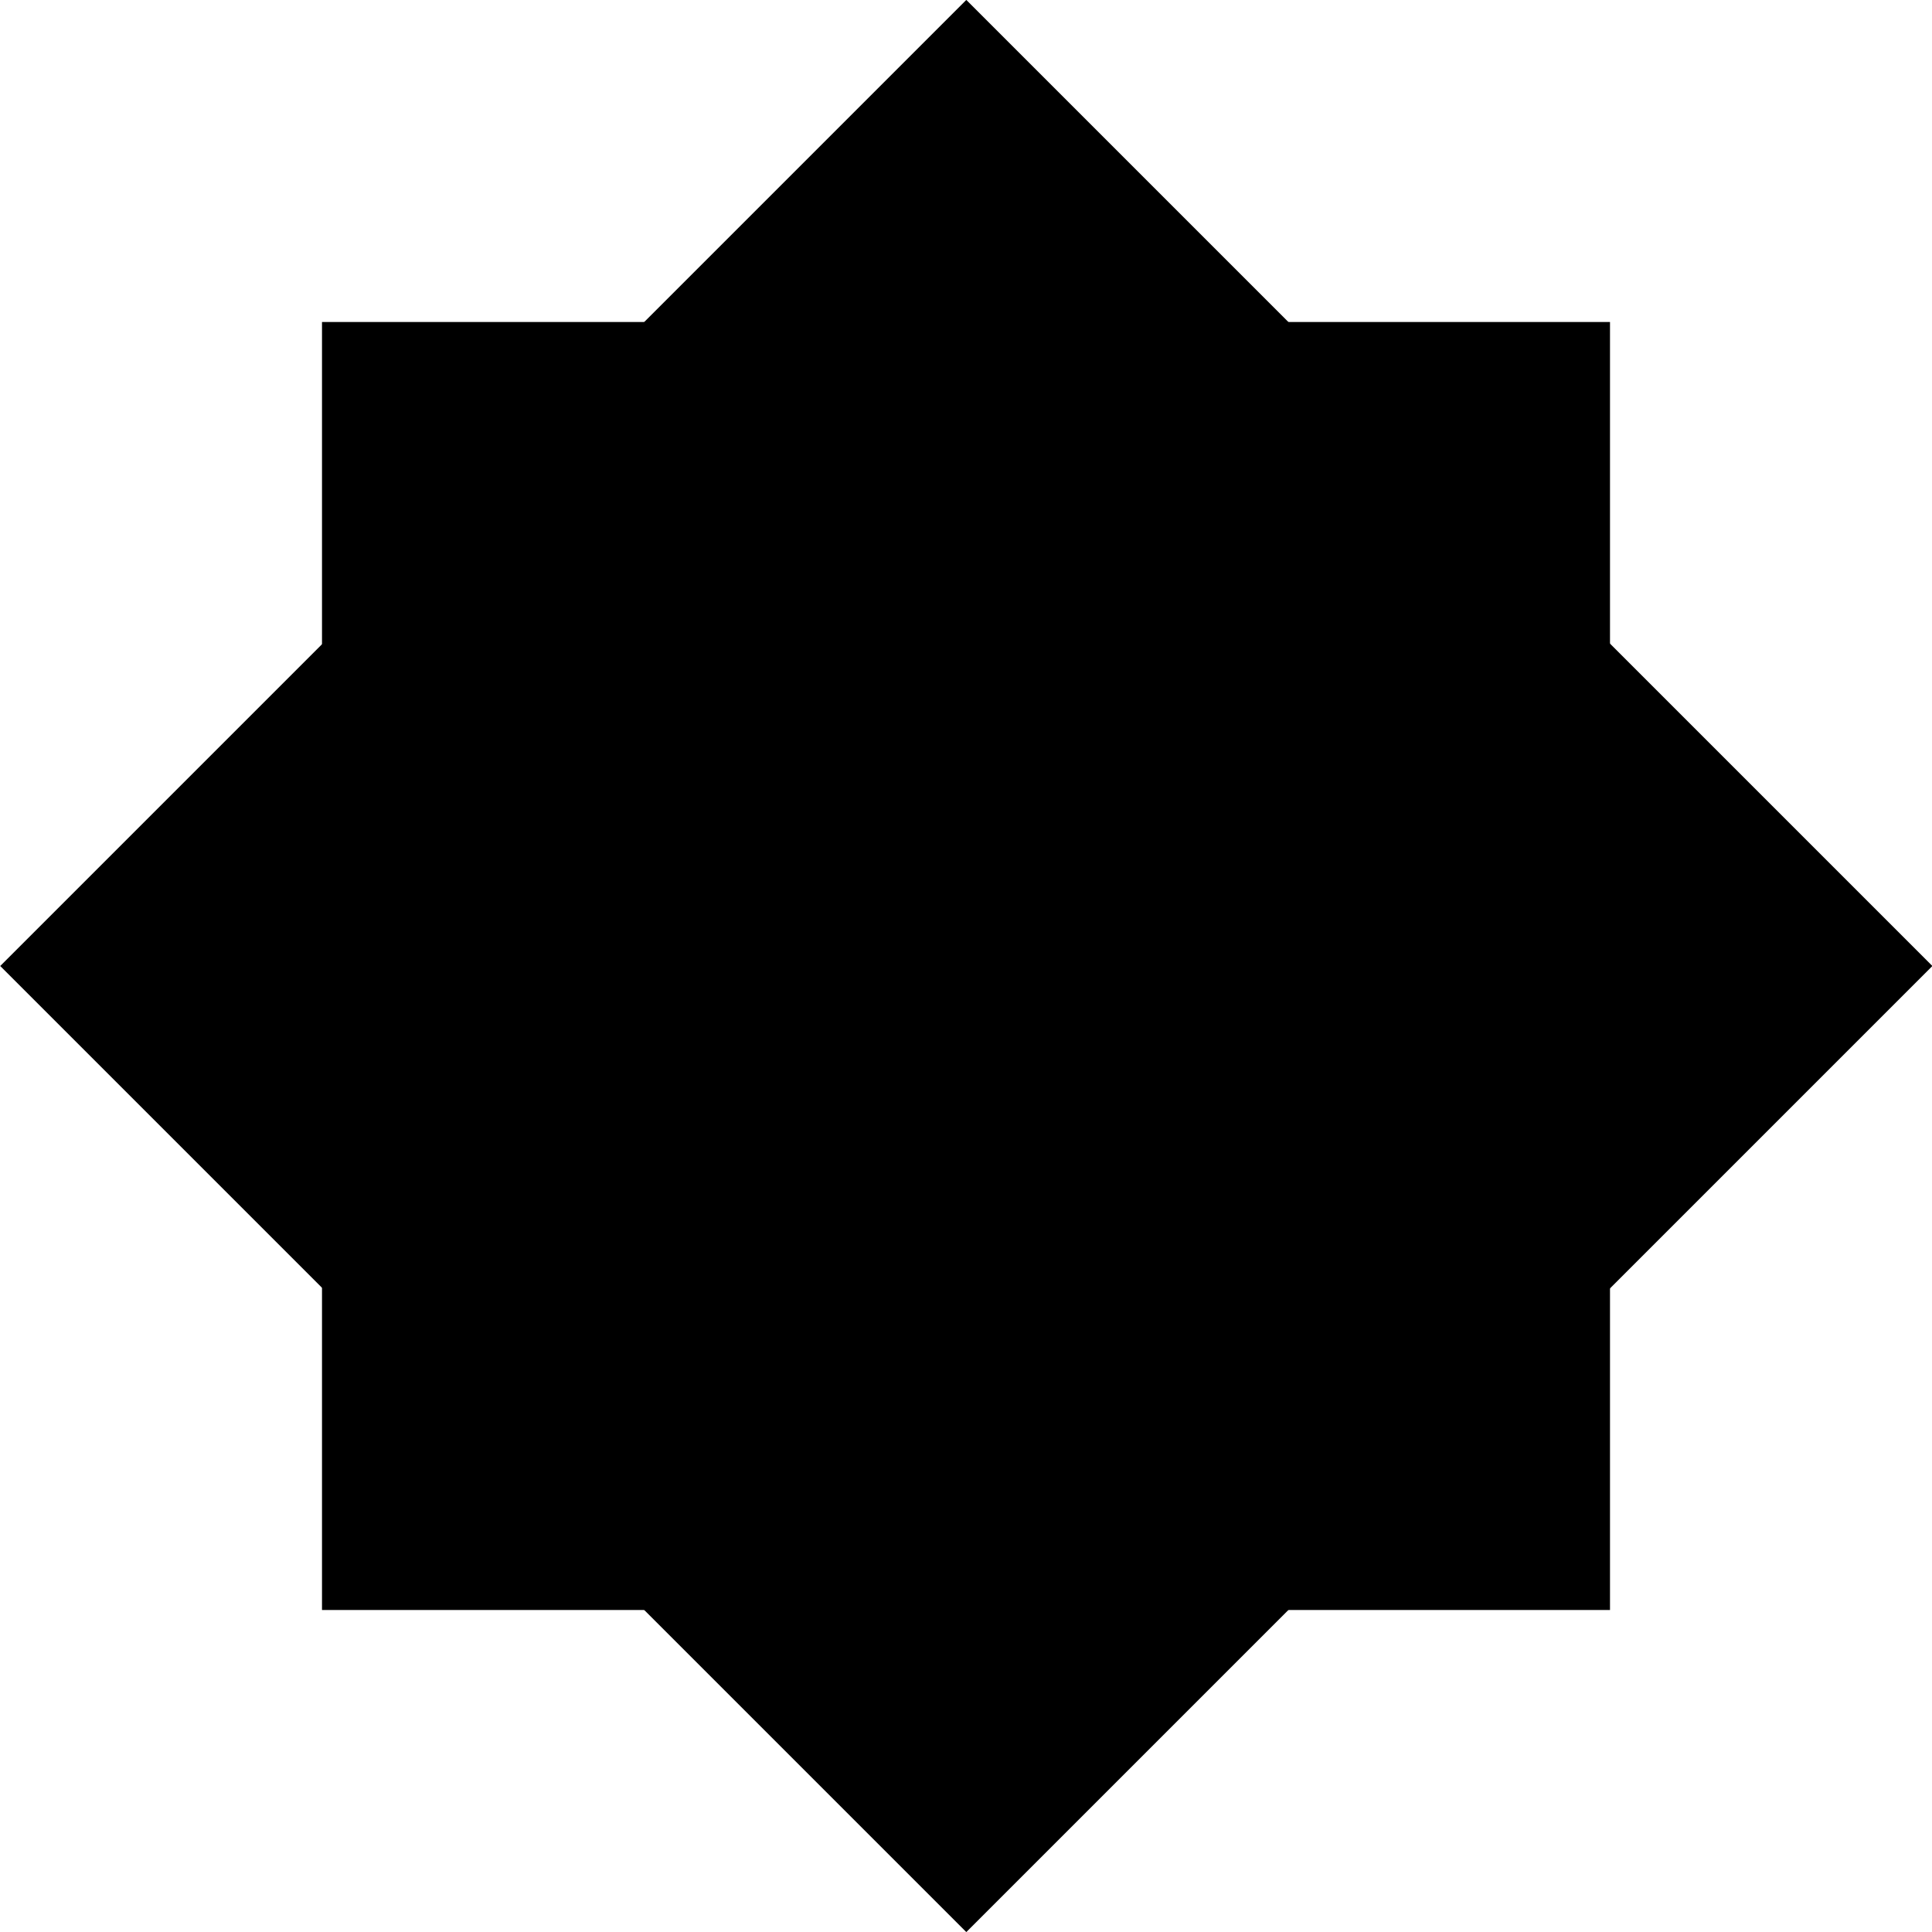
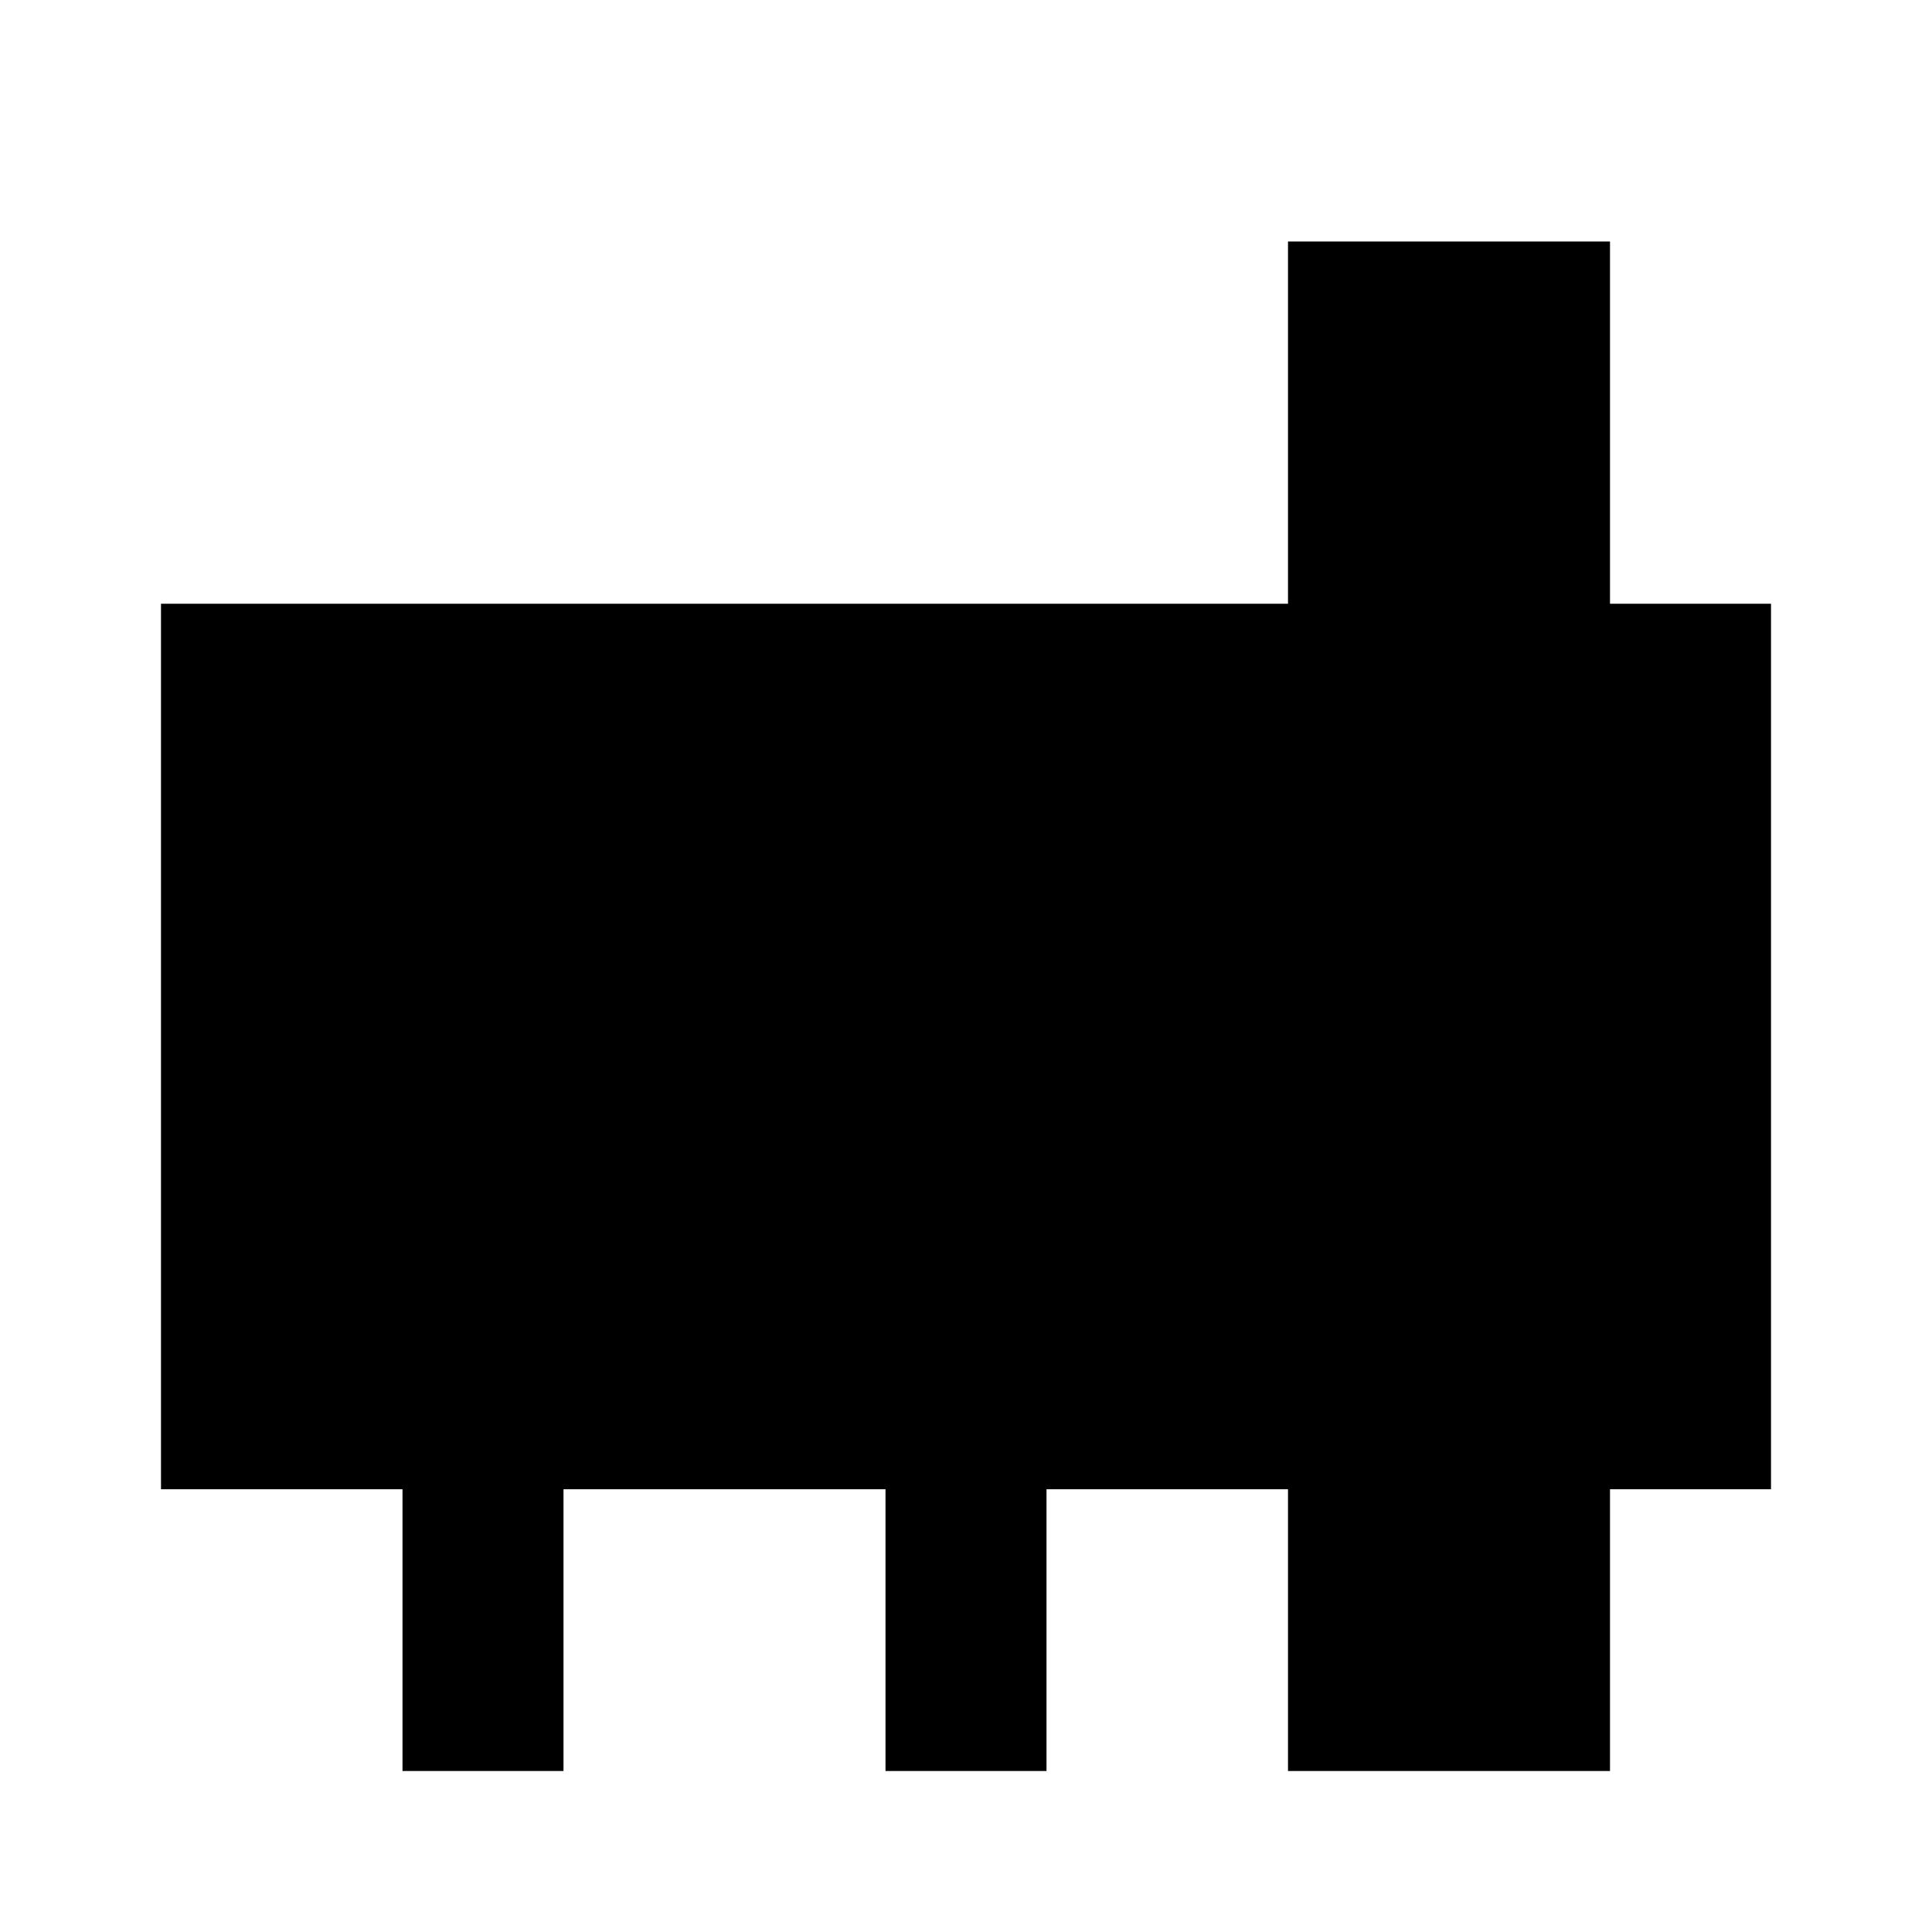
<svg xmlns="http://www.w3.org/2000/svg" version="1.1" id="Layer_1" x="0px" y="0px" viewBox="0 0 432 432" style="enable-background:new 0 0 432 432;" xml:space="preserve">
-   <rect x="63.3" y="63.3" transform="matrix(0.7071 -0.7071 0.7071 0.7071 -89.4701 216)" width="305.5" height="305.5" />
-   <rect x="72" y="72" width="288" height="288" />
+   <rect x="36" y="135" width="360" height="198" />
+   <rect x="90" y="324" width="36" height="72" />
+   <rect x="198" y="324" width="36" height="72" />
+   <rect x="288" y="54" width="72" height="342" />
</svg>
